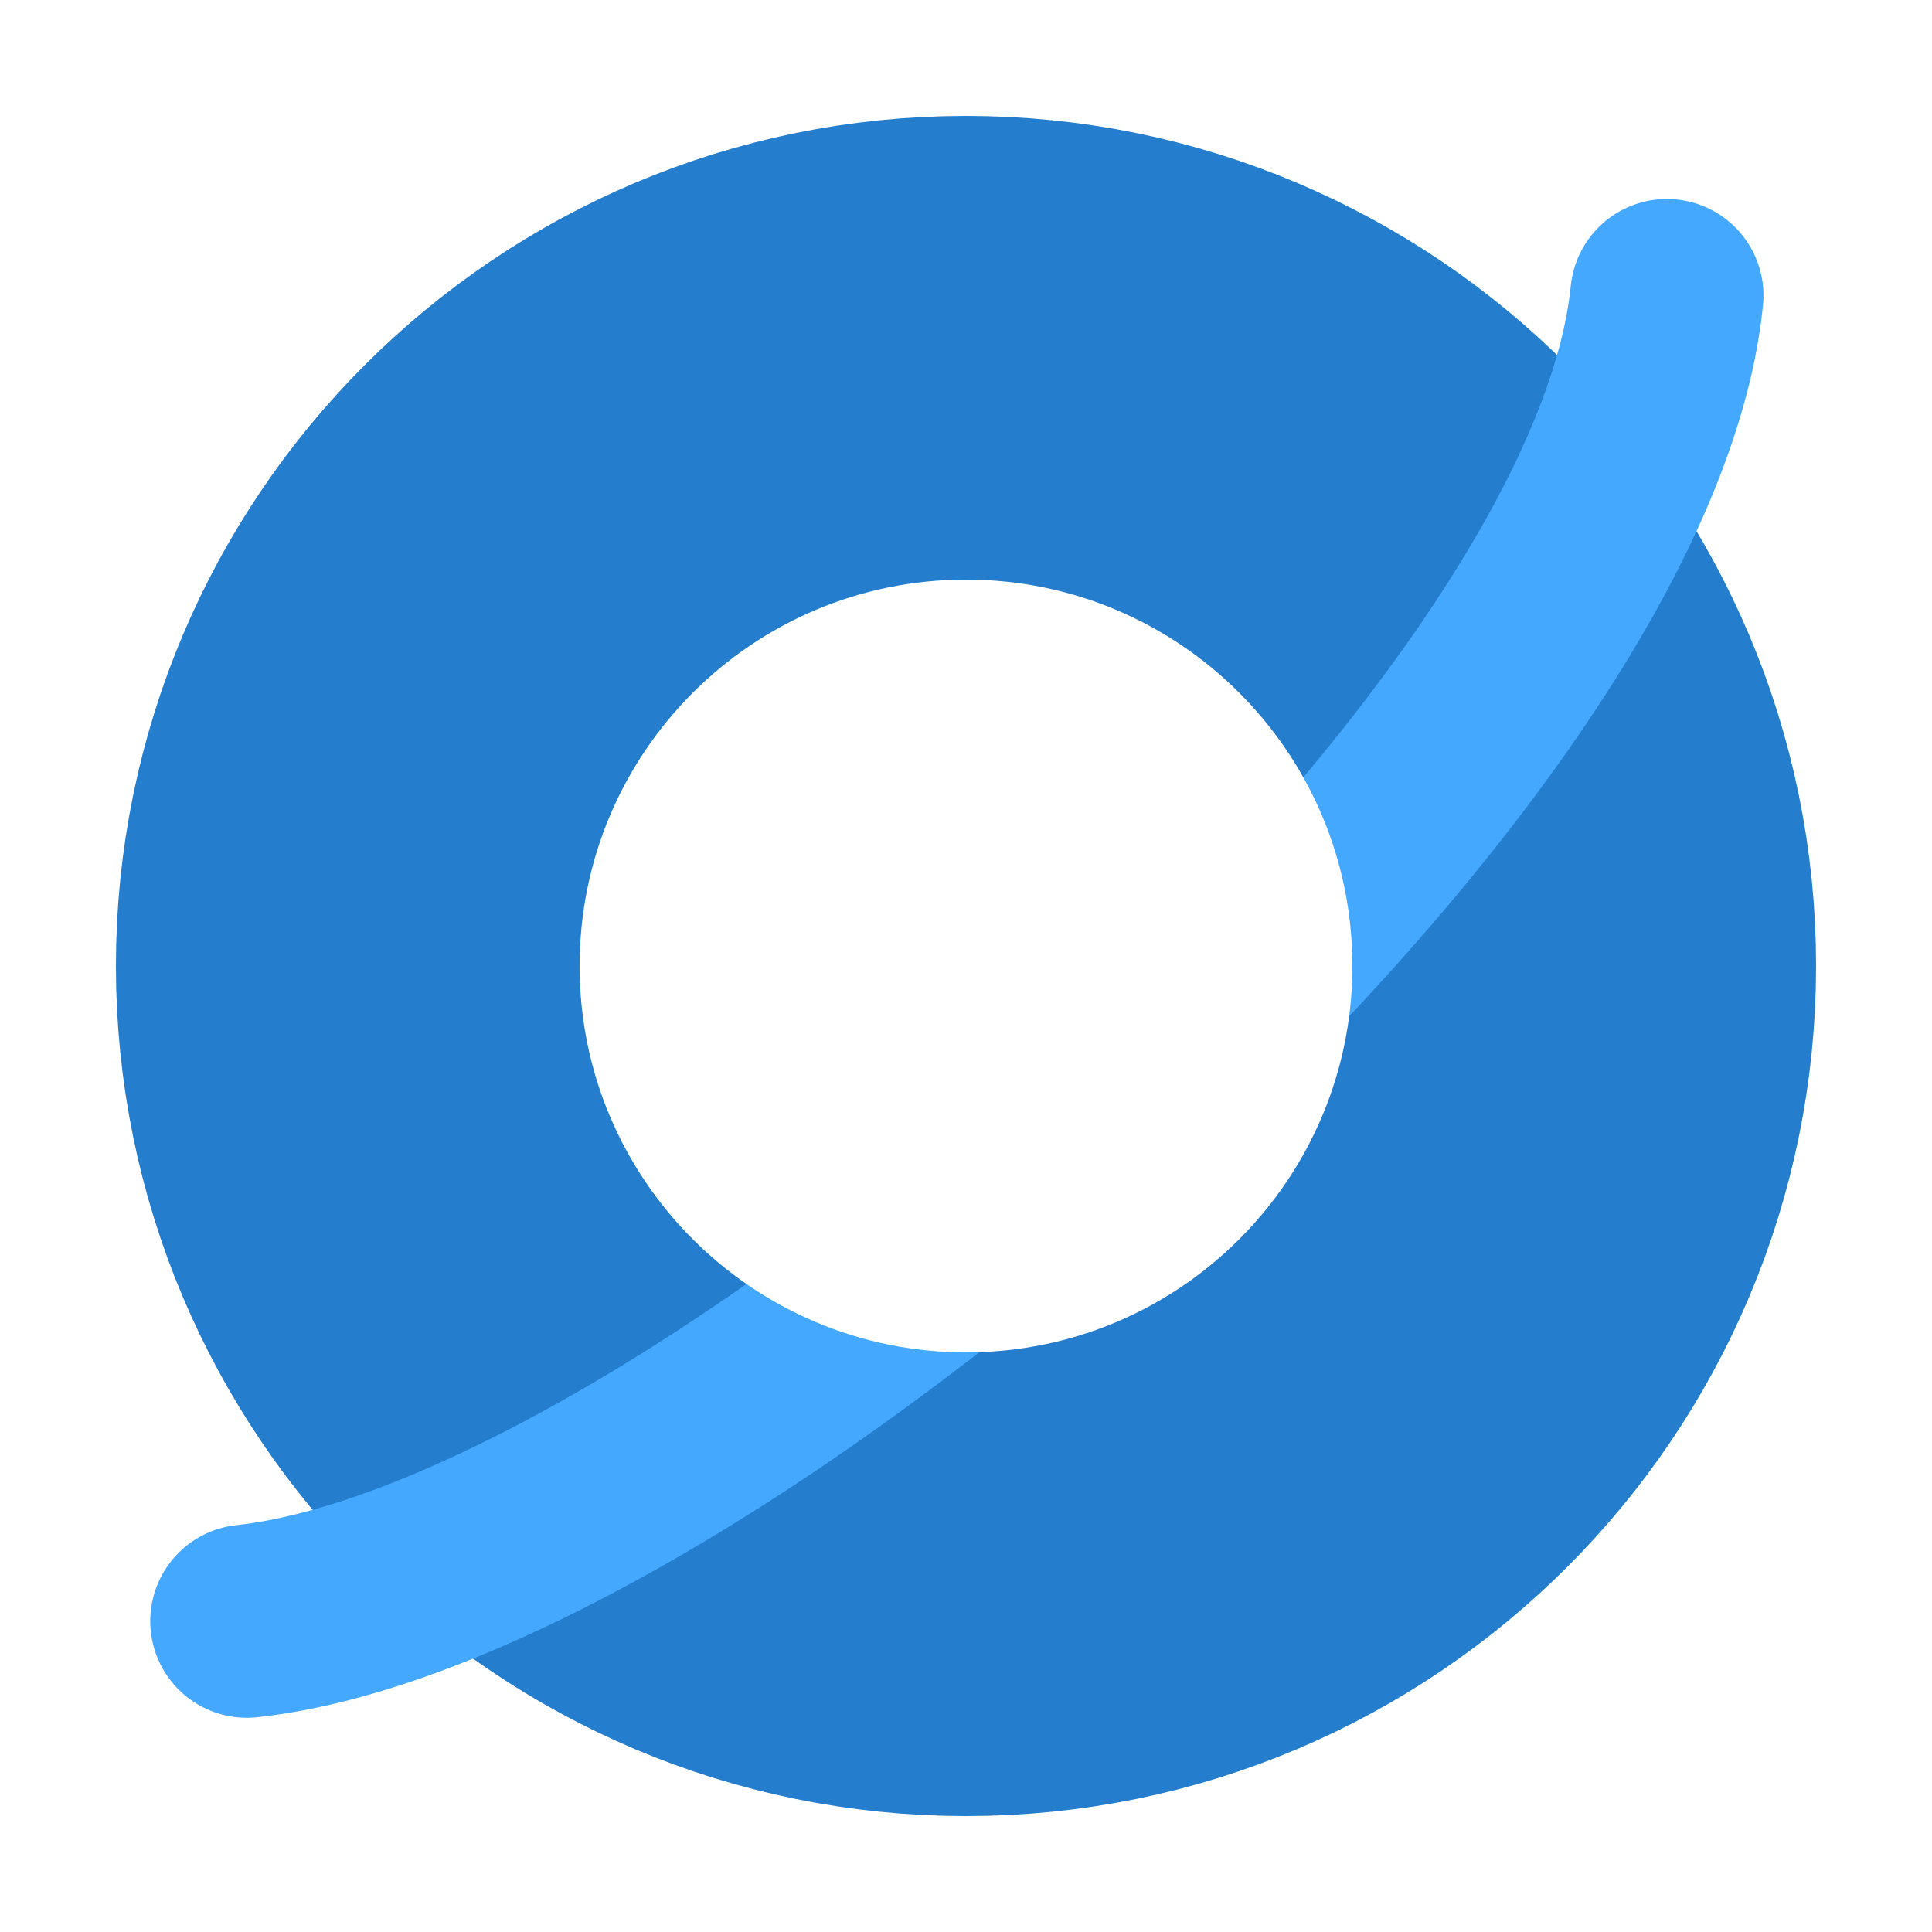
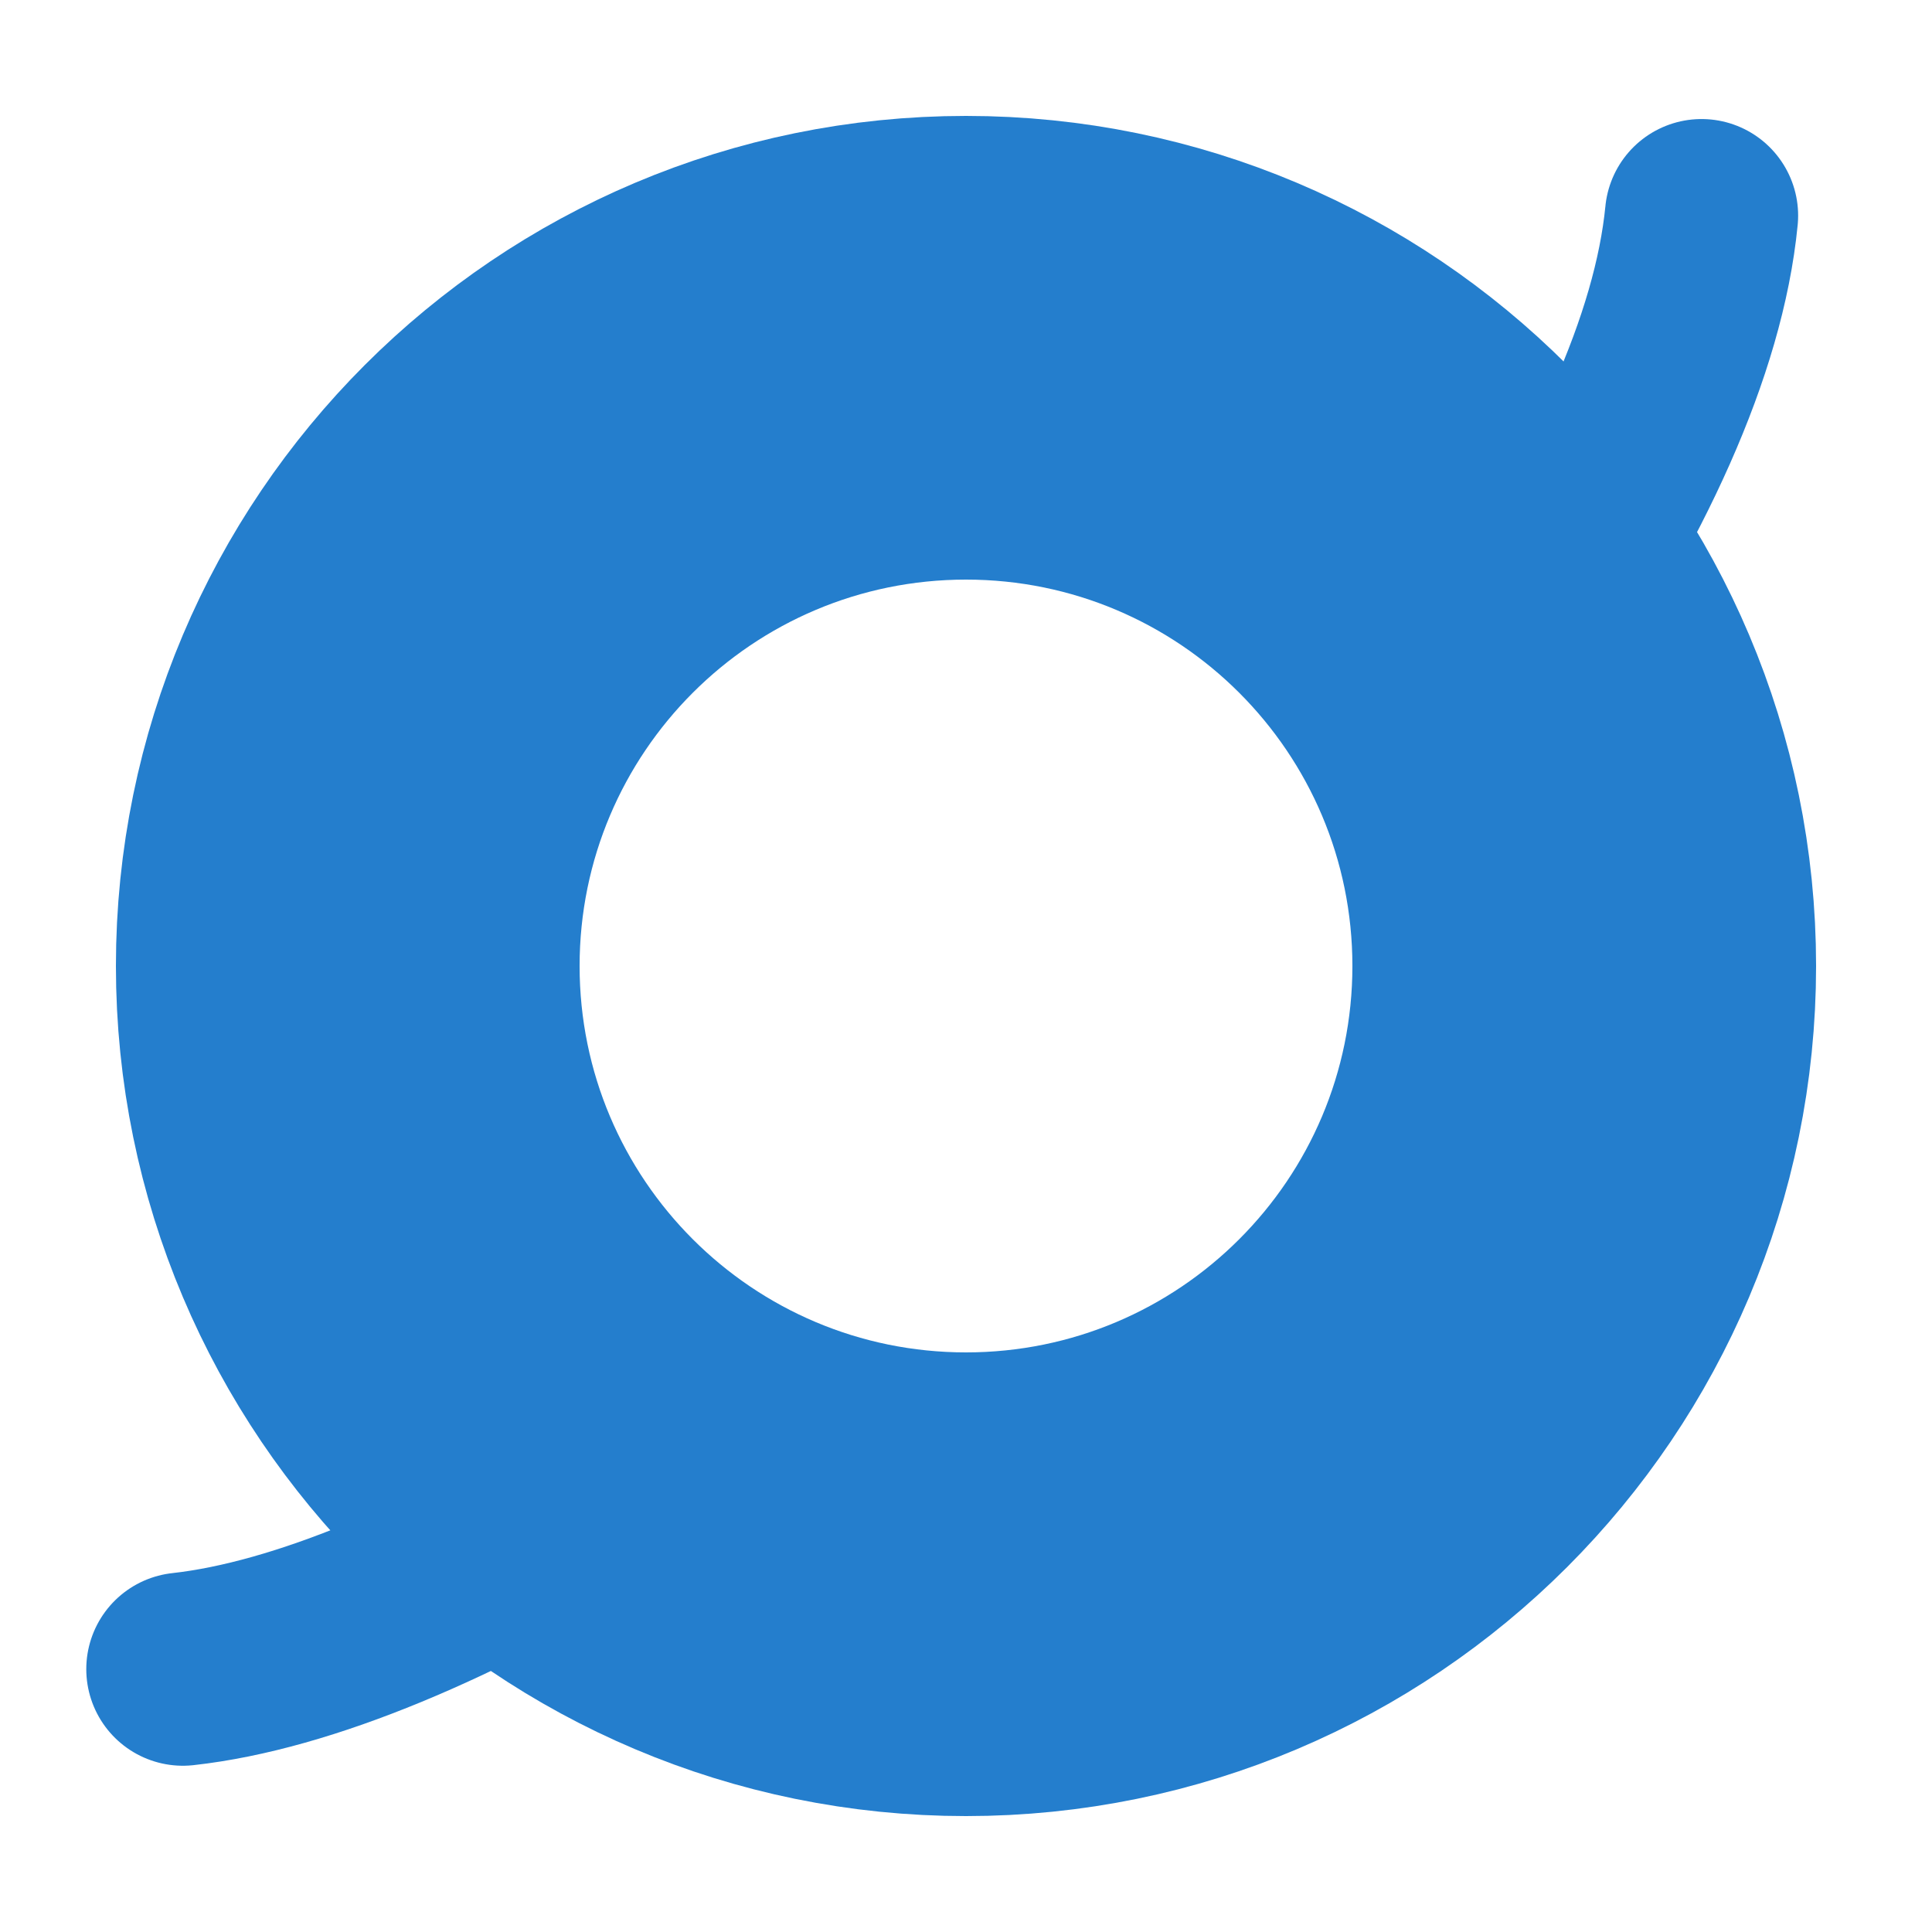
<svg xmlns="http://www.w3.org/2000/svg" viewBox="0 0 500 500" width="500" height="500">
  <ellipse style="fill: none; stroke: rgb(36, 126, 205); paint-order: fill; stroke-width: 140px;" cx="250" cy="250" rx="150" ry="150" />
-   <path style="fill: none; stroke: rgb(68, 168, 255); stroke-width: 50px; stroke-linecap: round; stroke-linejoin: round;" d="M 63.881 419.558 C 180.652 406.94 419.122 198.969 431.389 76.498" />
+   <path style="fill: none; stroke-width: 50px; stroke-linecap: round; stroke-linejoin: round; stroke: rgb(36, 126, 205);" d="M 47.329 431.972 C 172.208 418.136 427.235 190.097 440.355 55.808" />
  <ellipse style="fill-rule: nonzero; fill: rgb(255, 255, 255);" cx="250" cy="250" rx="100" ry="100" />
</svg>
